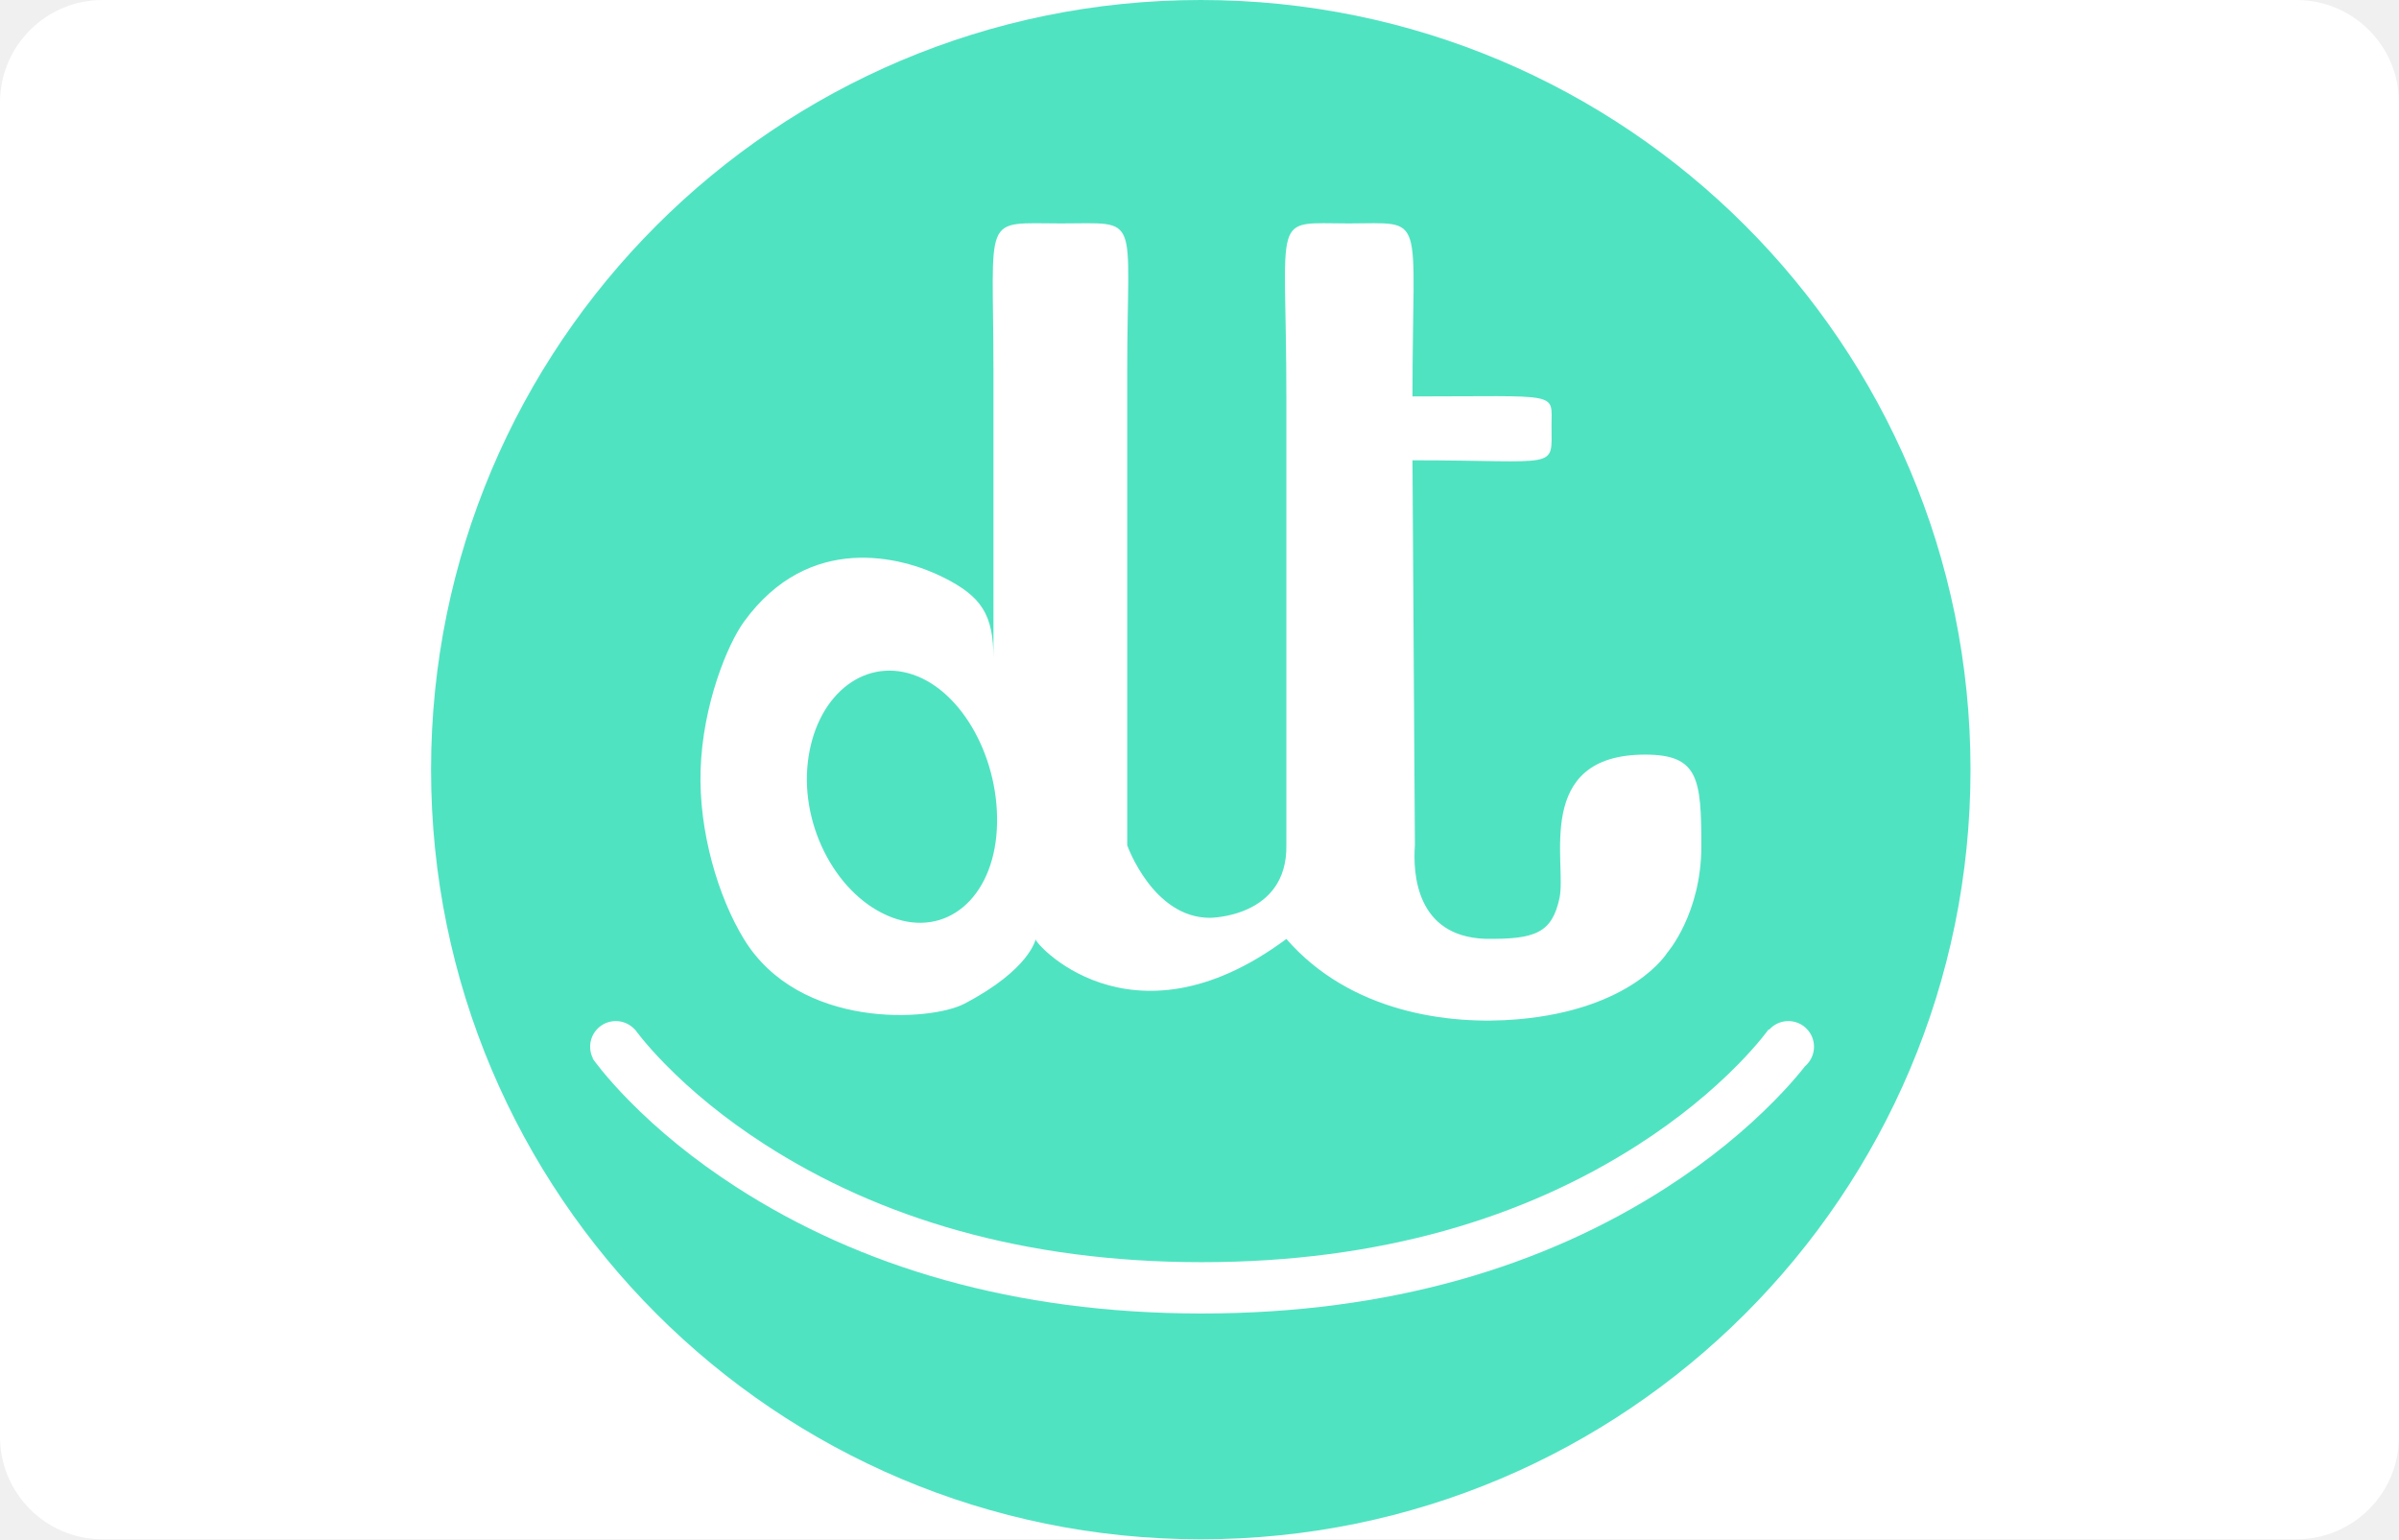
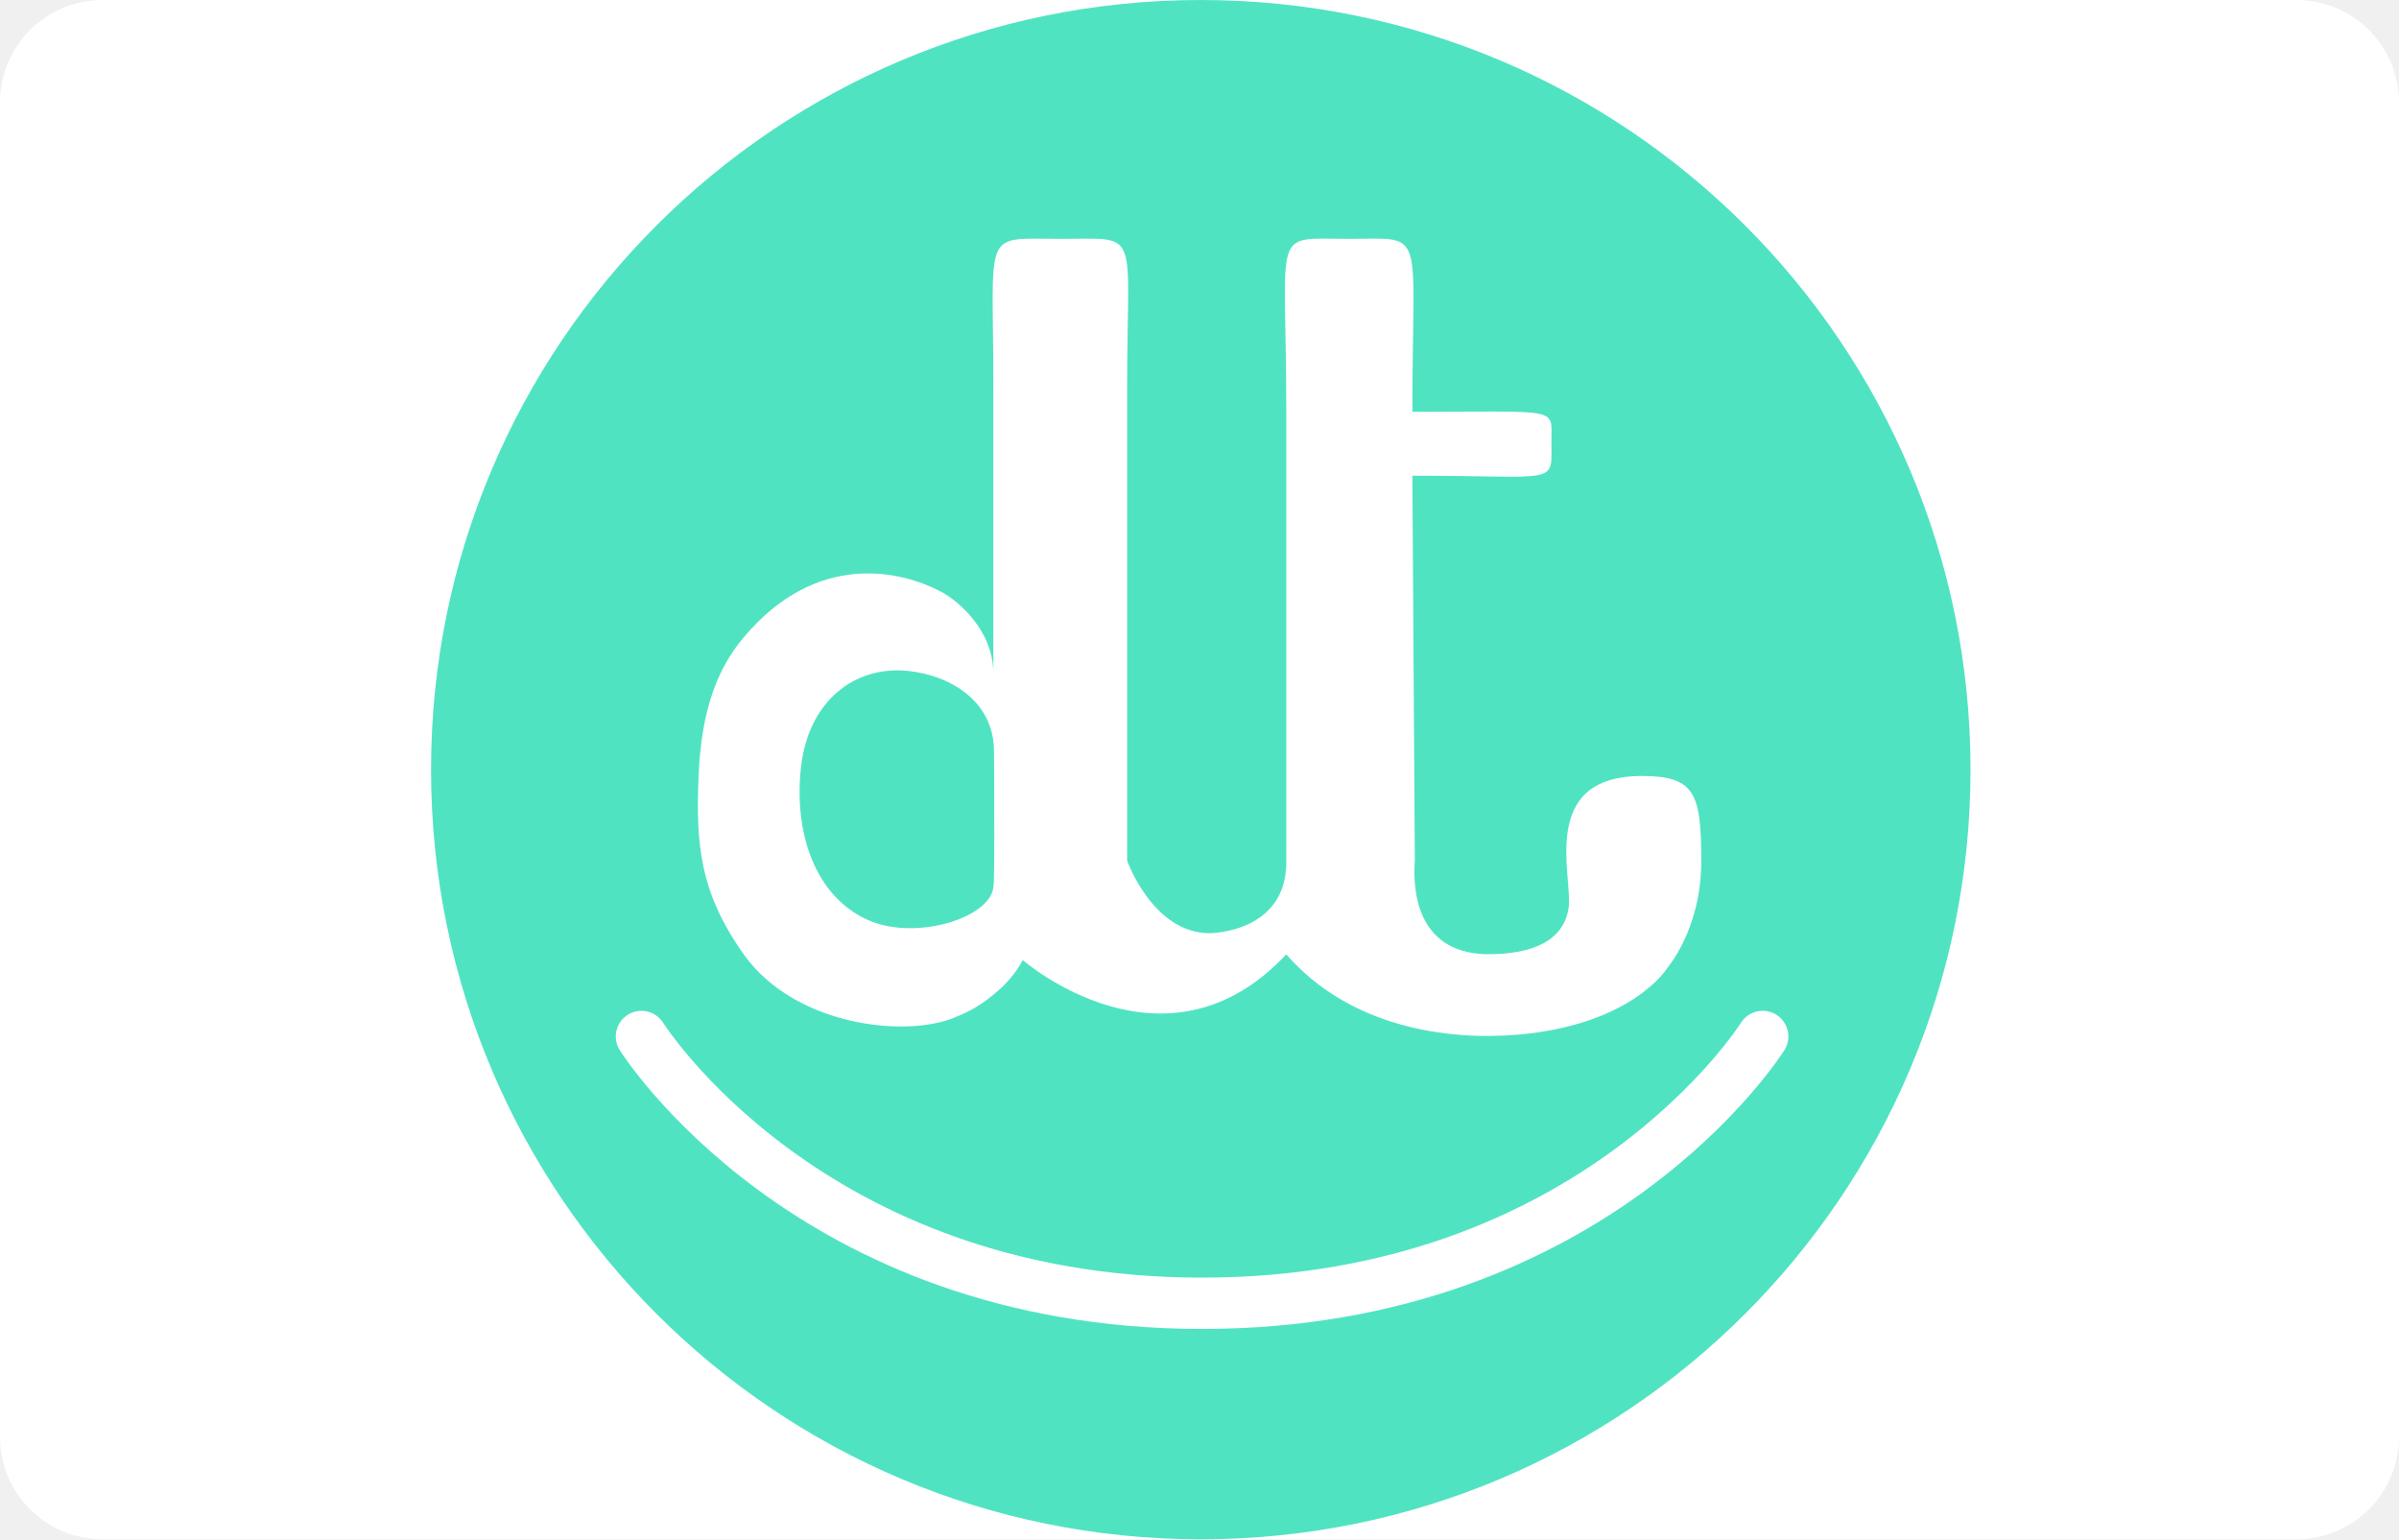
<svg xmlns="http://www.w3.org/2000/svg" width="935px" height="600px" viewBox="0 0 935 600" version="1.1">
  <defs />
  <g id="Page-1" stroke="none" stroke-width="1" fill="none" fill-rule="evenodd">
    <g id="Artboard" transform="translate(-3335, -4823)">
      <g id="Logo1Round-Copy-4" transform="translate(3335, 4823)">
        <rect id="Rectangle-1-Copy-2" fill="#FFFFFF" x="0" y="0" width="935" height="600" rx="40" />
-         <g id="Group-3" transform="translate(168, 0)">
-           <path d="M300,600 C465.685,600 600,465.685 600,300 C600,134.315 465.685,0 300,0 C134.315,0 0,134.315 0,300 C0,465.685 134.315,600 300,600 Z" id="Background" fill="#50E3C2" />
-           <path d="M521.521,401.362 L521.313,401.218 C521.316,401.214 521.287,401.256 521.225,401.34 C521.1,401.514 520.943,401.728 520.752,401.981 C520.179,402.744 519.472,403.648 518.63,404.679 C516.164,407.699 513.135,411.094 509.529,414.773 C499.117,425.398 486.222,436.063 470.73,446.043 C426.202,474.729 369.808,491.981 300.374,491.981 C230.94,491.981 174.547,474.729 130.018,446.043 C114.526,436.063 101.632,425.398 91.219,414.773 C87.613,411.094 84.584,407.699 82.119,404.679 C81.276,403.648 80.569,402.744 79.996,401.981 C79.805,401.728 79.648,401.514 79.523,401.34 C79.462,401.256 79.432,401.214 79.435,401.218 L79.383,401.255 C77.554,399.255 74.924,398 72,398 C66.477,398 62,402.477 62,408 C62,409.641 62.395,411.19 63.096,412.557 L63.004,412.621 C63.164,412.851 63.409,413.193 63.741,413.64 C63.908,413.884 64.086,414.121 64.274,414.349 C64.95,415.239 65.734,416.235 66.627,417.329 C69.468,420.808 72.899,424.654 76.935,428.772 C88.359,440.428 102.4,452.042 119.187,462.857 C166.885,493.584 227.021,511.981 300.374,511.981 C373.727,511.981 433.864,493.584 481.561,462.857 C498.348,452.042 512.389,440.428 523.813,428.772 C527.85,424.654 531.28,420.808 534.121,417.329 C534.623,416.714 535.09,416.131 535.523,415.58 C537.652,413.746 539,411.03 539,408 C539,402.477 534.523,398 529,398 C526.024,398 523.352,399.3 521.521,401.362 Z" id="Smile" fill="#FFFFFF" />
-           <path d="M423.57,397.307 C468.307,393.428 481.725,371.464 481.725,371.464 C481.725,371.464 495.086,356.267 495.086,329.857 C495.086,303.448 493.985,294.139 473.176,294.139 C429.394,294.139 442.745,336.498 439.807,350.074 C436.87,363.649 430.424,366.216 410.753,365.934 C383.978,364.911 382.632,340.61 383.453,329.482 L382.502,179.415 C440.196,179.415 436.698,183.457 436.698,165.867 C436.697,152.532 440.544,154.525 382.502,154.525 C382.502,81.658 388.335,87.092 357.645,87.092 C326.955,87.092 333.357,81.658 333.357,154.525 L333.357,329.482 C333.772,357.766 303.431,357.754 303.431,357.754 C281.277,357.645 271.327,329.482 271.327,329.482 L271.327,144.729 C271.327,82.435 277.064,87.092 245.655,87.092 C214.245,87.092 219.198,82.435 219.198,144.729 L219.198,256.626 C219.198,239.37 214.355,232.43 199.733,225.085 C183.561,216.961 147.35,207.264 121.906,242.413 C115.492,251.273 105.862,274.77 105.053,300.105 C104.291,323.98 111.846,349.486 121.906,365.989 C143.518,401.443 194.709,398.108 207.835,391.252 C233.555,377.817 235.666,365.989 235.666,365.989 C233.673,365.992 272.136,411.486 333.357,365.989 C358.222,394.56 396.467,399.657 423.57,397.307 Z M220.511,323.295 C221.991,296.436 207.268,269.392 187.626,262.891 C167.985,256.389 149.72,271.76 146.83,297.221 C143.941,322.683 158.664,349.727 179.714,357.626 C200.765,365.525 219.03,350.155 220.511,323.295 Z" id="dt" fill="#FFFFFF" />
-         </g>
+         <path d="M468,600 C633.685,600 768,465.685 768,300 C768,134.315 633.685,0 468,0 C302.315,0 168,134.315 168,300 C168,465.685 302.315,600 468,600 Z" id="Background" fill="#50E3C2" />
+         <path d="M250,404 C250,404 315.109,508 468.5,508 C621.891,508 687,404 687,404" id="Smile" stroke="#FFFFFF" stroke-width="20" stroke-linecap="round" />
+         <path d="M591.536,403.307 C636.272,399.428 649.691,377.464 649.691,377.464 C649.691,377.464 663.052,362.267 663.052,335.857 C663.052,309.448 660.77,302.47 639.961,302.47 C599.242,302.47 613.183,341.911 611.347,353.974 C609.51,366.037 598.39,372.216 578.718,371.934 C551.943,370.911 550.598,346.61 551.418,335.482 L550.467,185.415 C608.161,185.415 604.663,189.457 604.663,171.867 C604.663,158.532 608.509,160.525 550.467,160.525 C550.467,87.658 556.3,93.092 525.61,93.092 C494.921,93.092 501.323,87.658 501.323,160.525 L501.323,335.482 C501.737,363.766 471.396,363.754 471.396,363.754 C449.242,363.645 439.292,335.482 439.292,335.482 L439.292,150.729 C439.292,88.435 445.03,93.092 413.62,93.092 C382.211,93.092 387.163,88.435 387.163,150.729 L387.163,262.626 C387.163,245.37 373,233.919 366.877,230.686 C350.94,222.268 318.235,214.706 289.871,248.413 C280.01,260.131 273.372,275.848 272.27,302.47 C271.169,329.092 272.765,347.938 289.871,371.989 C309.686,399.848 352.711,404.61 371.969,396.635 C378.105,394.094 382.102,392.137 388.922,386.239 C395.742,380.341 398.611,374.224 398.611,374.224 C398.611,374.224 454.053,422.554 501.323,371.989 C526.187,400.56 564.432,405.657 591.536,403.307 Z M387.23,345.024 C387.23,345.024 387.506,346.029 387.526,325.238 C387.547,304.448 387.404,293.128 387.404,293.128 C387.545,273.255 370.24,263.22 353.944,261.525 C333.068,259.353 315.104,273.254 312.193,298.913 C309.281,324.572 317.648,349.419 338.343,358.633 C357.125,366.996 387.057,357.532 387.23,345.024 Z" id="DTflat" fill="#FFFFFF" />
      </g>
    </g>
  </g>
</svg>
